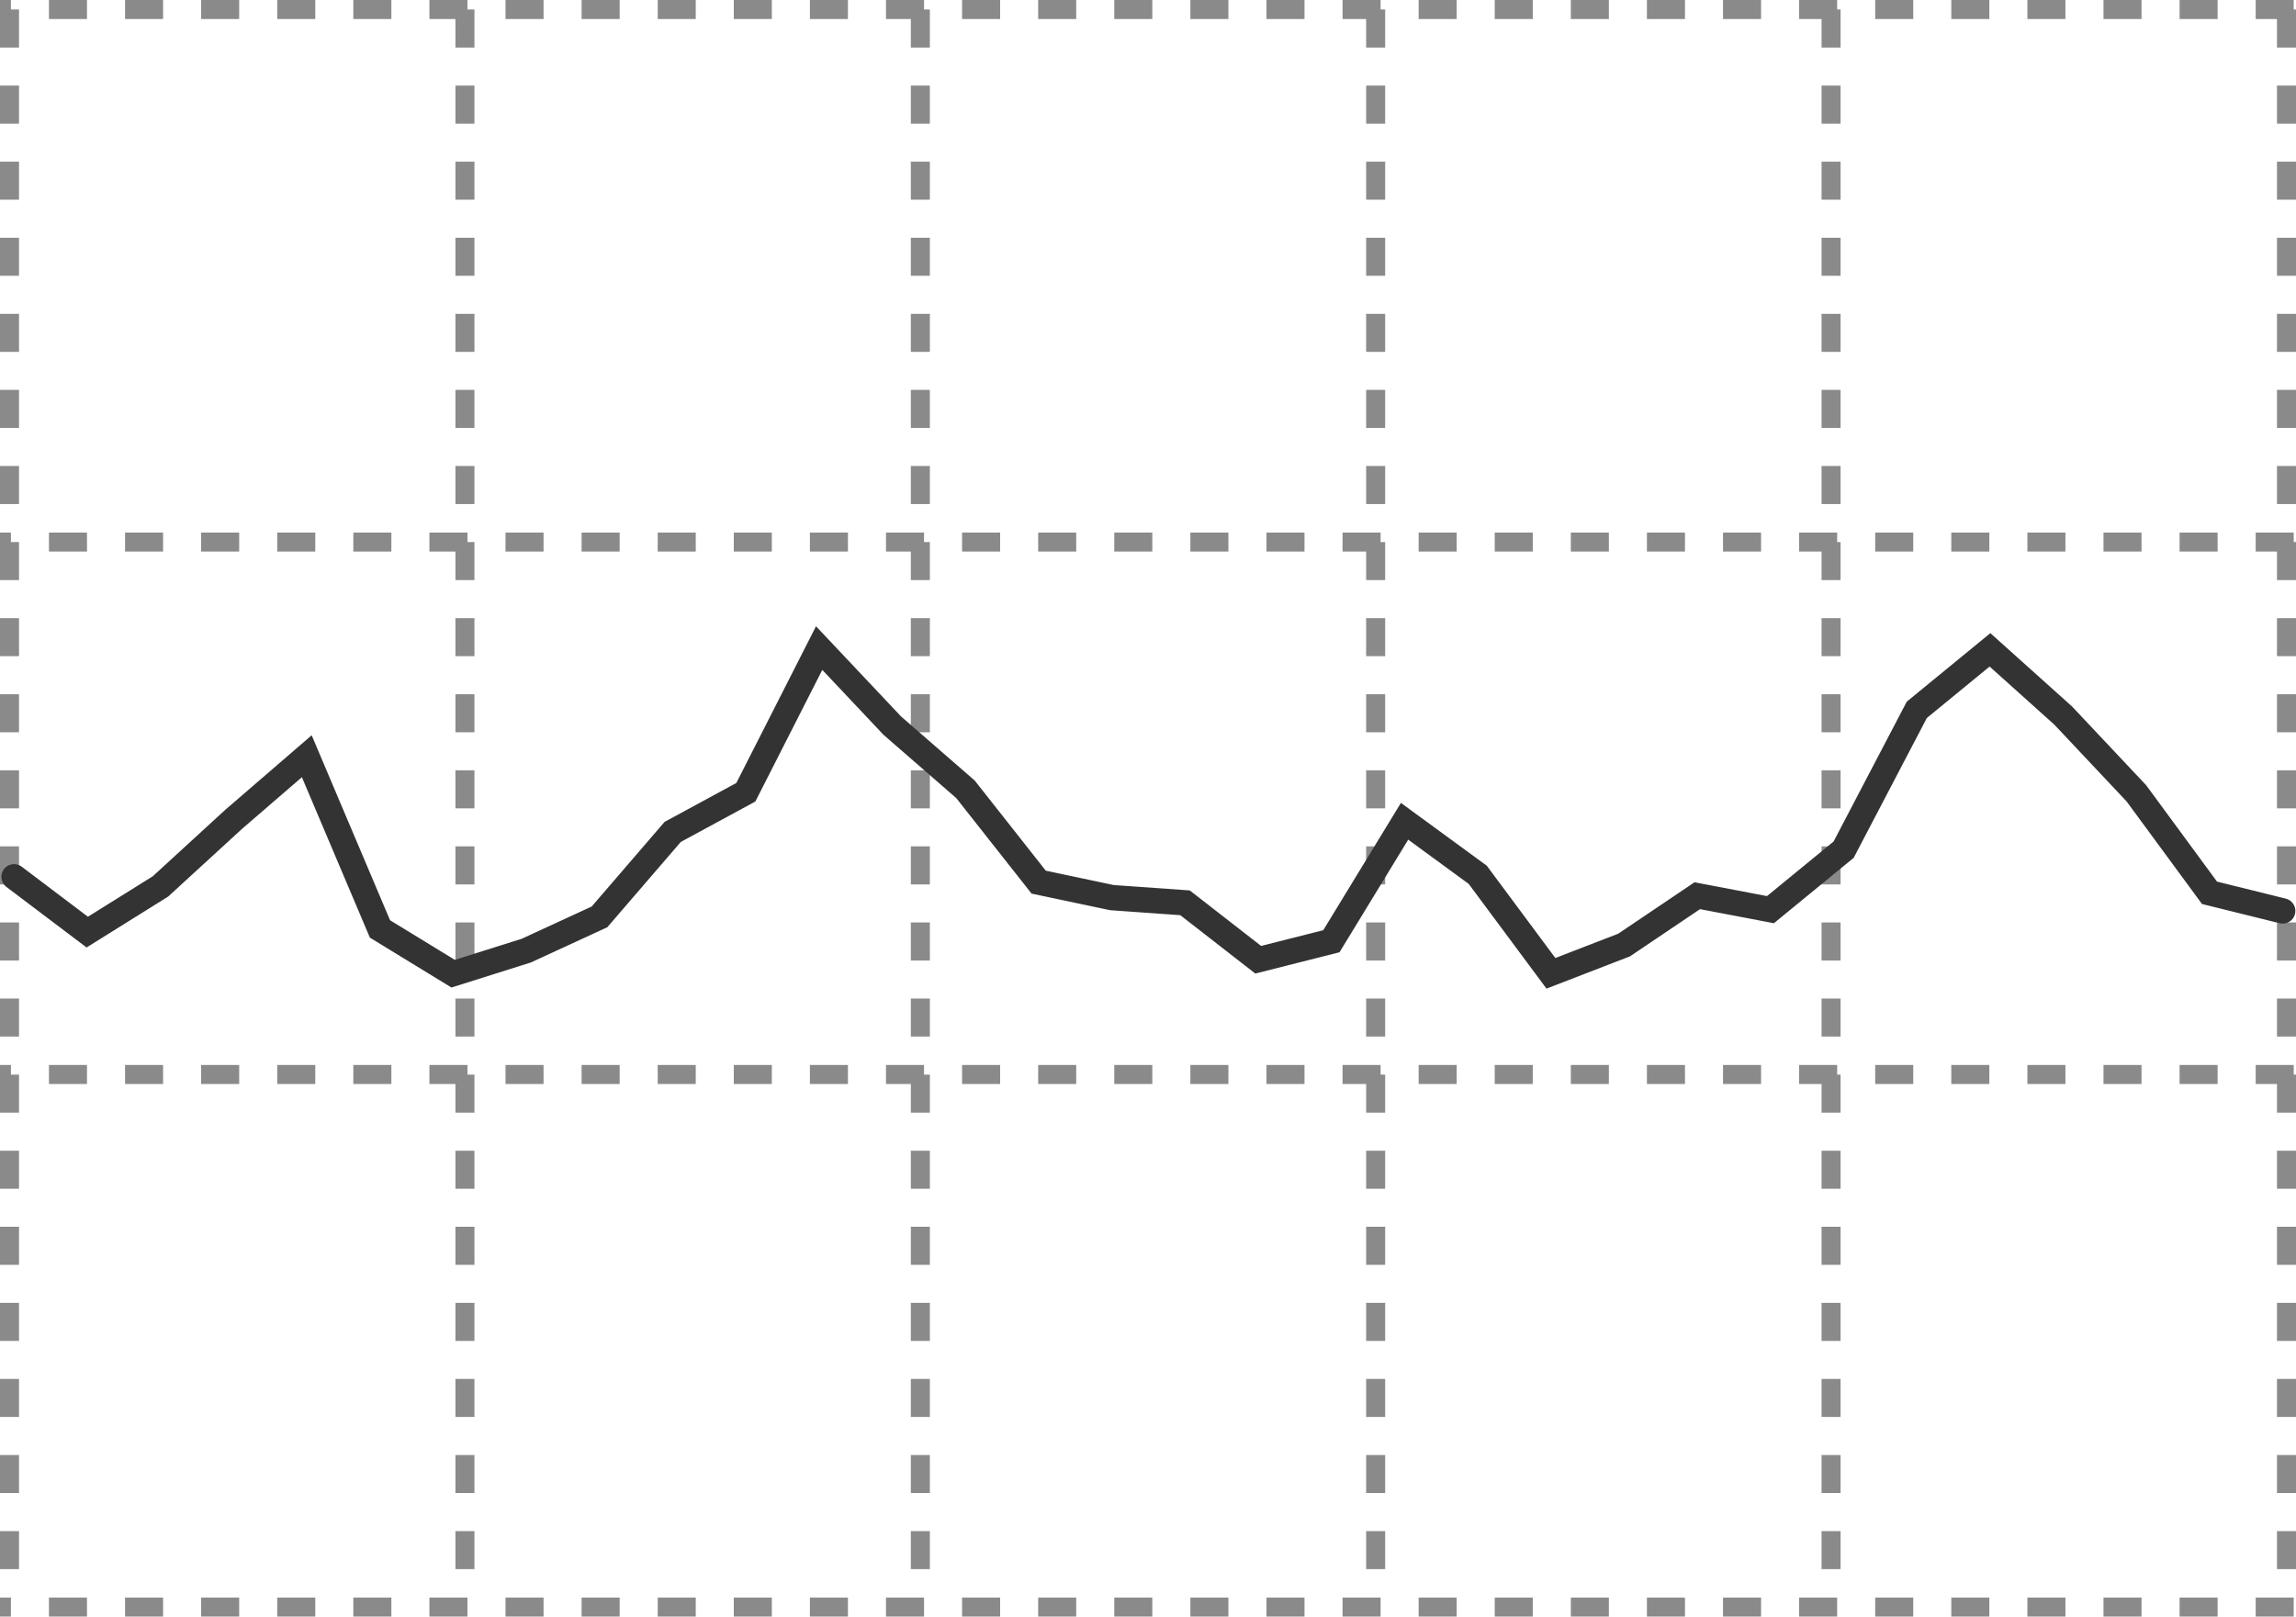
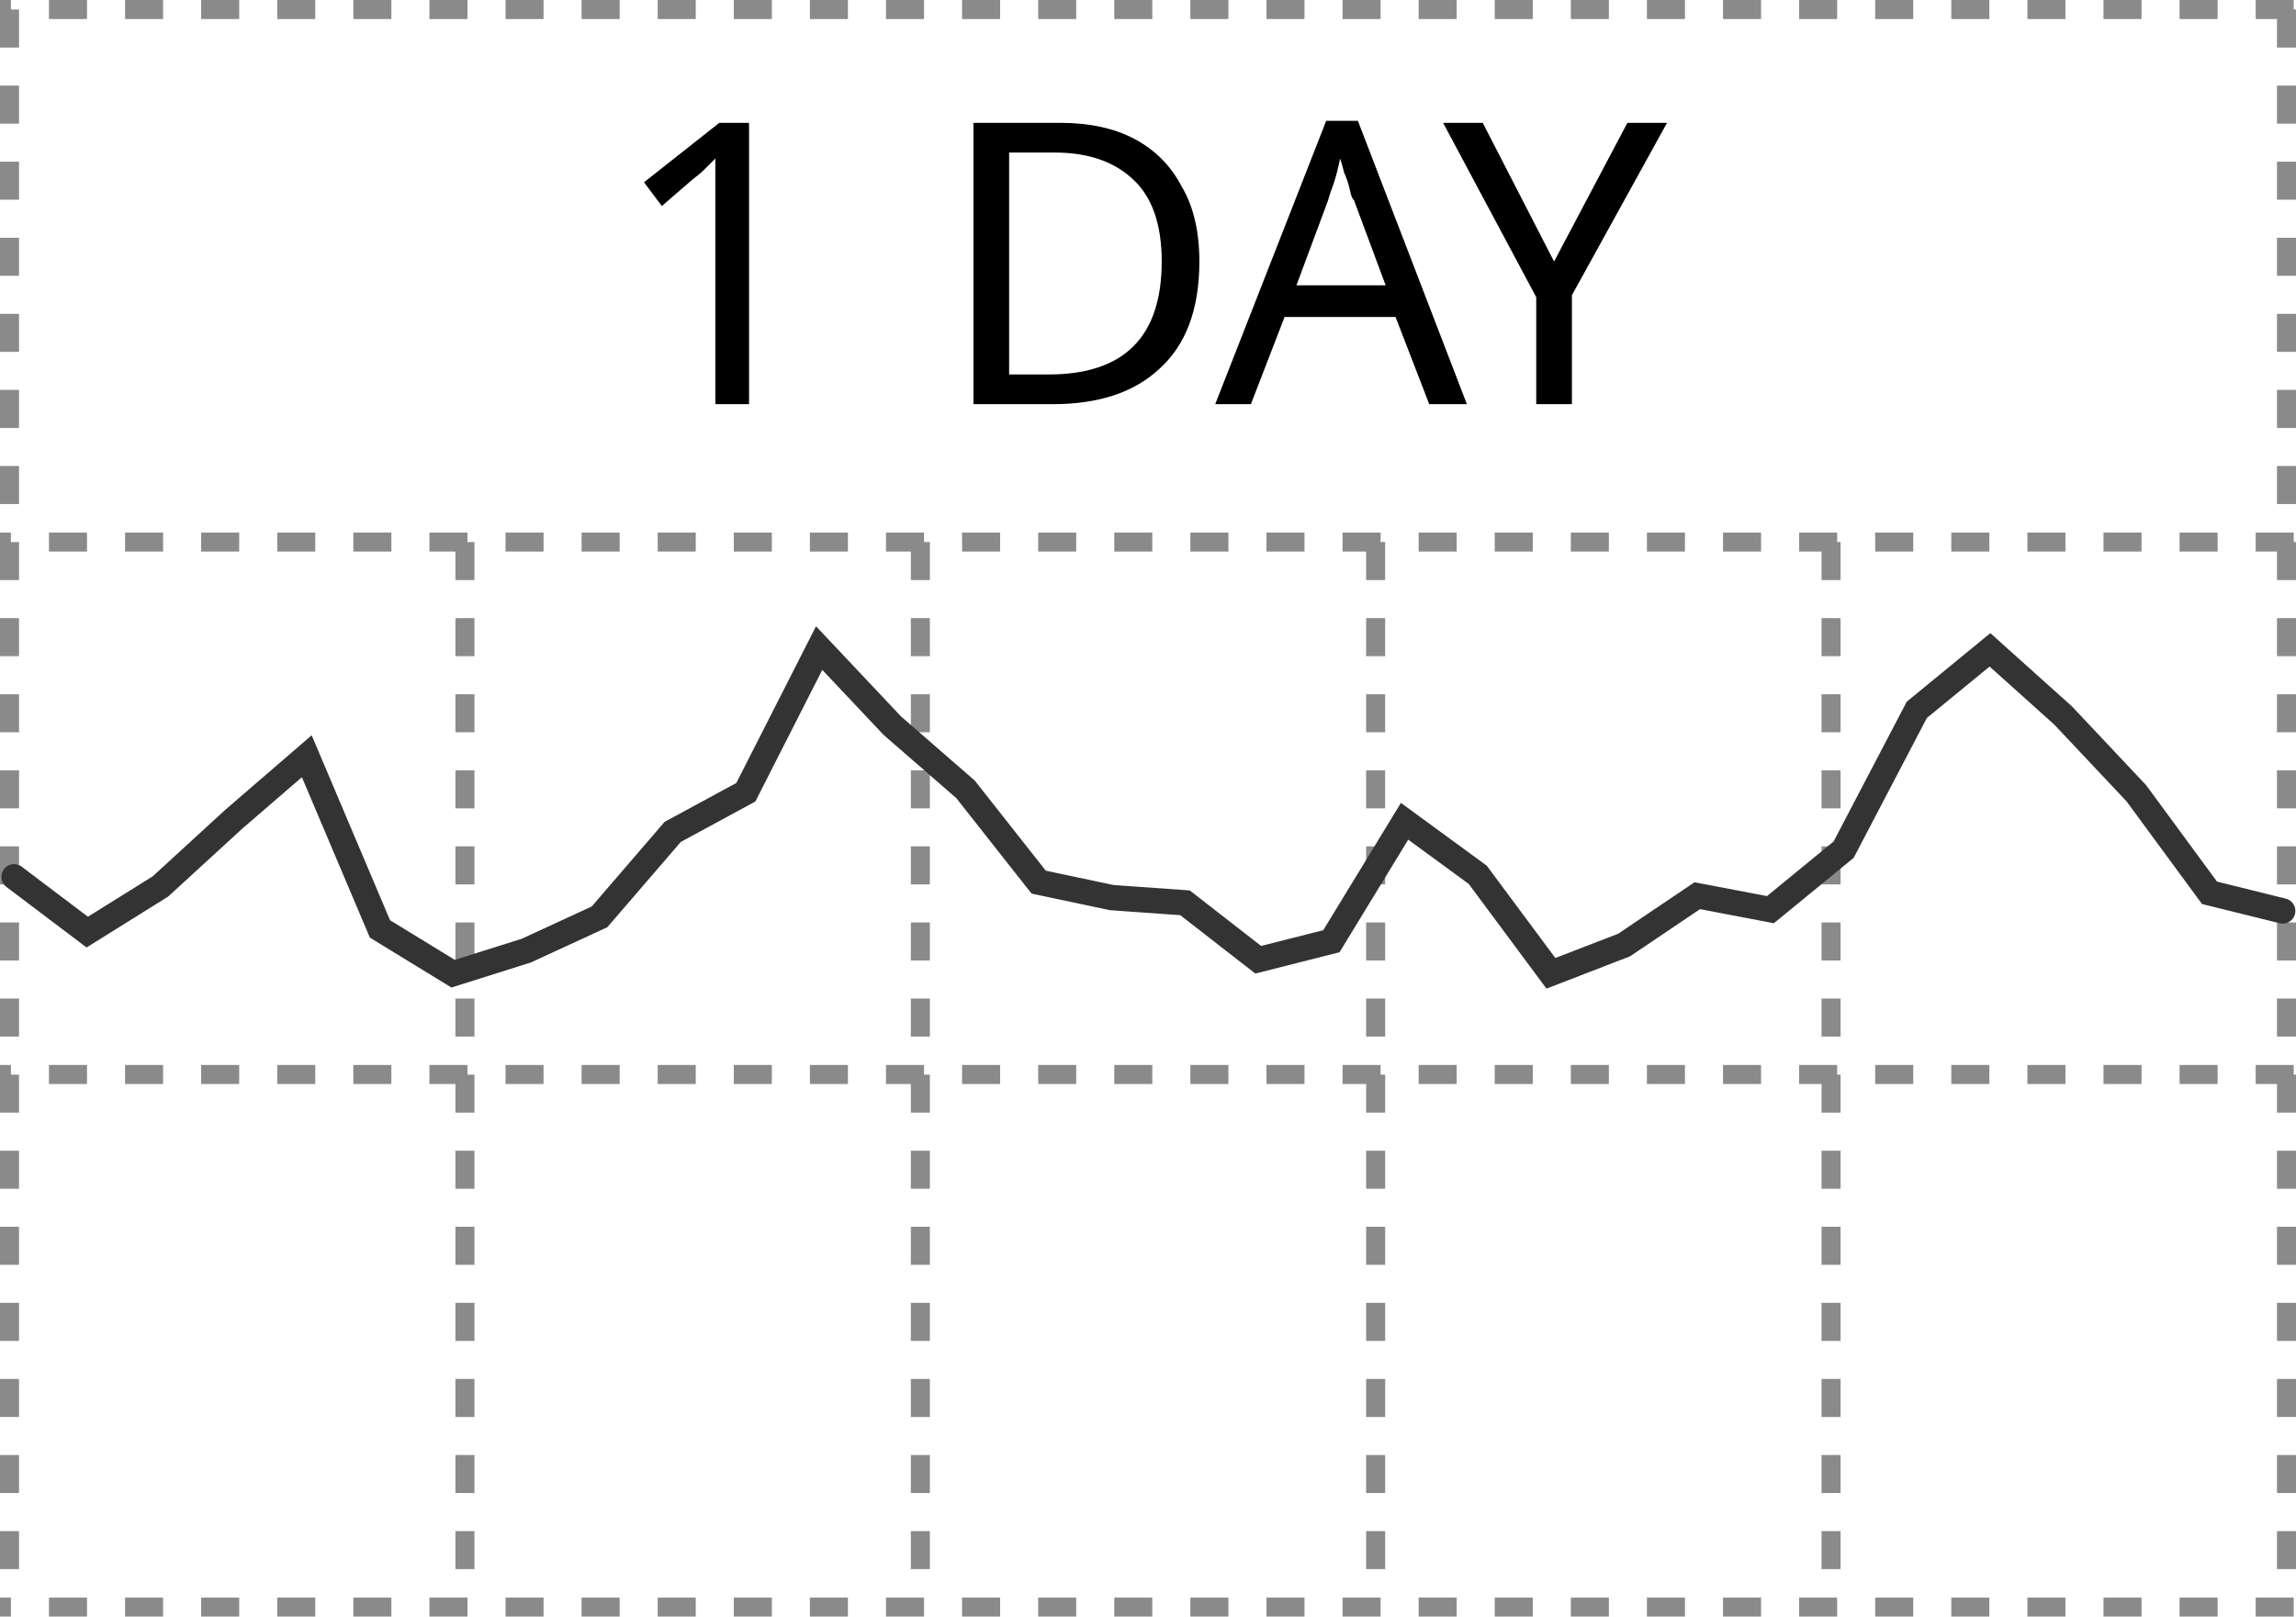
<svg xmlns="http://www.w3.org/2000/svg" width="18.104mm" height="12.749mm" viewBox="0 0 18.104 12.749" version="1.1" id="svg7">
  <defs id="defs7" />
-   <path id="path10" style="stroke:#8a8a8a;stroke-width:0.15;stroke-dasharray:0.3;stroke-dashoffset:0;stroke-opacity:1" d="M 18.086,12.674 2.7368907e-7,12.674 M 18.086,8.474 2.7368907e-7,8.474 M 18.086,4.275 2.7368907e-7,4.275 M 18.086,0.075 H 2.7368907e-7 M 18.029,0.075 l 5.9e-5,12.599 m -3.591,-12.599 v 12.599 m -3.591,-12.599 7.6e-5,12.599 M 7.257,0.075 V 12.674 M 3.666,0.075 V 12.674 M 0.075,0.075 v 12.599" />
+   <path id="path10" style="stroke:#8a8a8a;stroke-width:0.15;stroke-dasharray:0.3;stroke-dashoffset:0;stroke-opacity:1" d="M 18.086,12.674 2.7368907e-7,12.674 M 18.086,8.474 2.7368907e-7,8.474 M 18.086,4.275 2.7368907e-7,4.275 M 18.086,0.075 H 2.7368907e-7 M 18.029,0.075 l 5.9e-5,12.599 M 14.438,4.275 v 8.399 M 10.847,4.275 l 7.6e-5,8.399 M 7.257,4.275 v 8.399 M 3.666,4.275 v 8.399 M 0.075,0.075 v 12.599" />
  <path d="M 0.111,6.915 0.688,7.351 1.265,6.991 1.842,6.462 2.419,5.964 2.996,7.326 3.573,7.679 4.15,7.497 4.727,7.231 5.304,6.561 5.881,6.248 6.459,5.111 l 0.577,0.612 0.577,0.502 0.577,0.732 0.577,0.122 0.577,0.041 0.577,0.449 0.577,-0.146 0.577,-0.946 0.577,0.422 0.577,0.777 0.577,-0.223 0.577,-0.389 0.577,0.11 0.577,-0.473 0.577,-1.103 0.577,-0.473 0.577,0.518 0.577,0.613 0.577,0.785 0.577,0.143" style="fill:none;stroke:#333333;stroke-width:0.2;stroke-linecap:round;stroke-dasharray:none" id="path12" />
+   <text xml:space="preserve" style="font-size:3.104px;line-height:1.1;font-family:'Ubuntu Mono';-inkscape-font-specification:'Ubuntu Mono';text-align:start;writing-mode:lr-tb;direction:ltr;text-anchor:start;fill:#000000;stroke-width:0.2;stroke-linejoin:round" x="4.797" y="3.188" id="text1">
+     <tspan id="tspan1" style="font-style:normal;font-variant:normal;font-weight:normal;font-stretch:normal;font-family:'Ubuntu Sans';-inkscape-font-specification:'Ubuntu Sans';stroke-width:0.2" x="4.797" y="3.188">1 DAY</tspan>
+   </text>
</svg>
